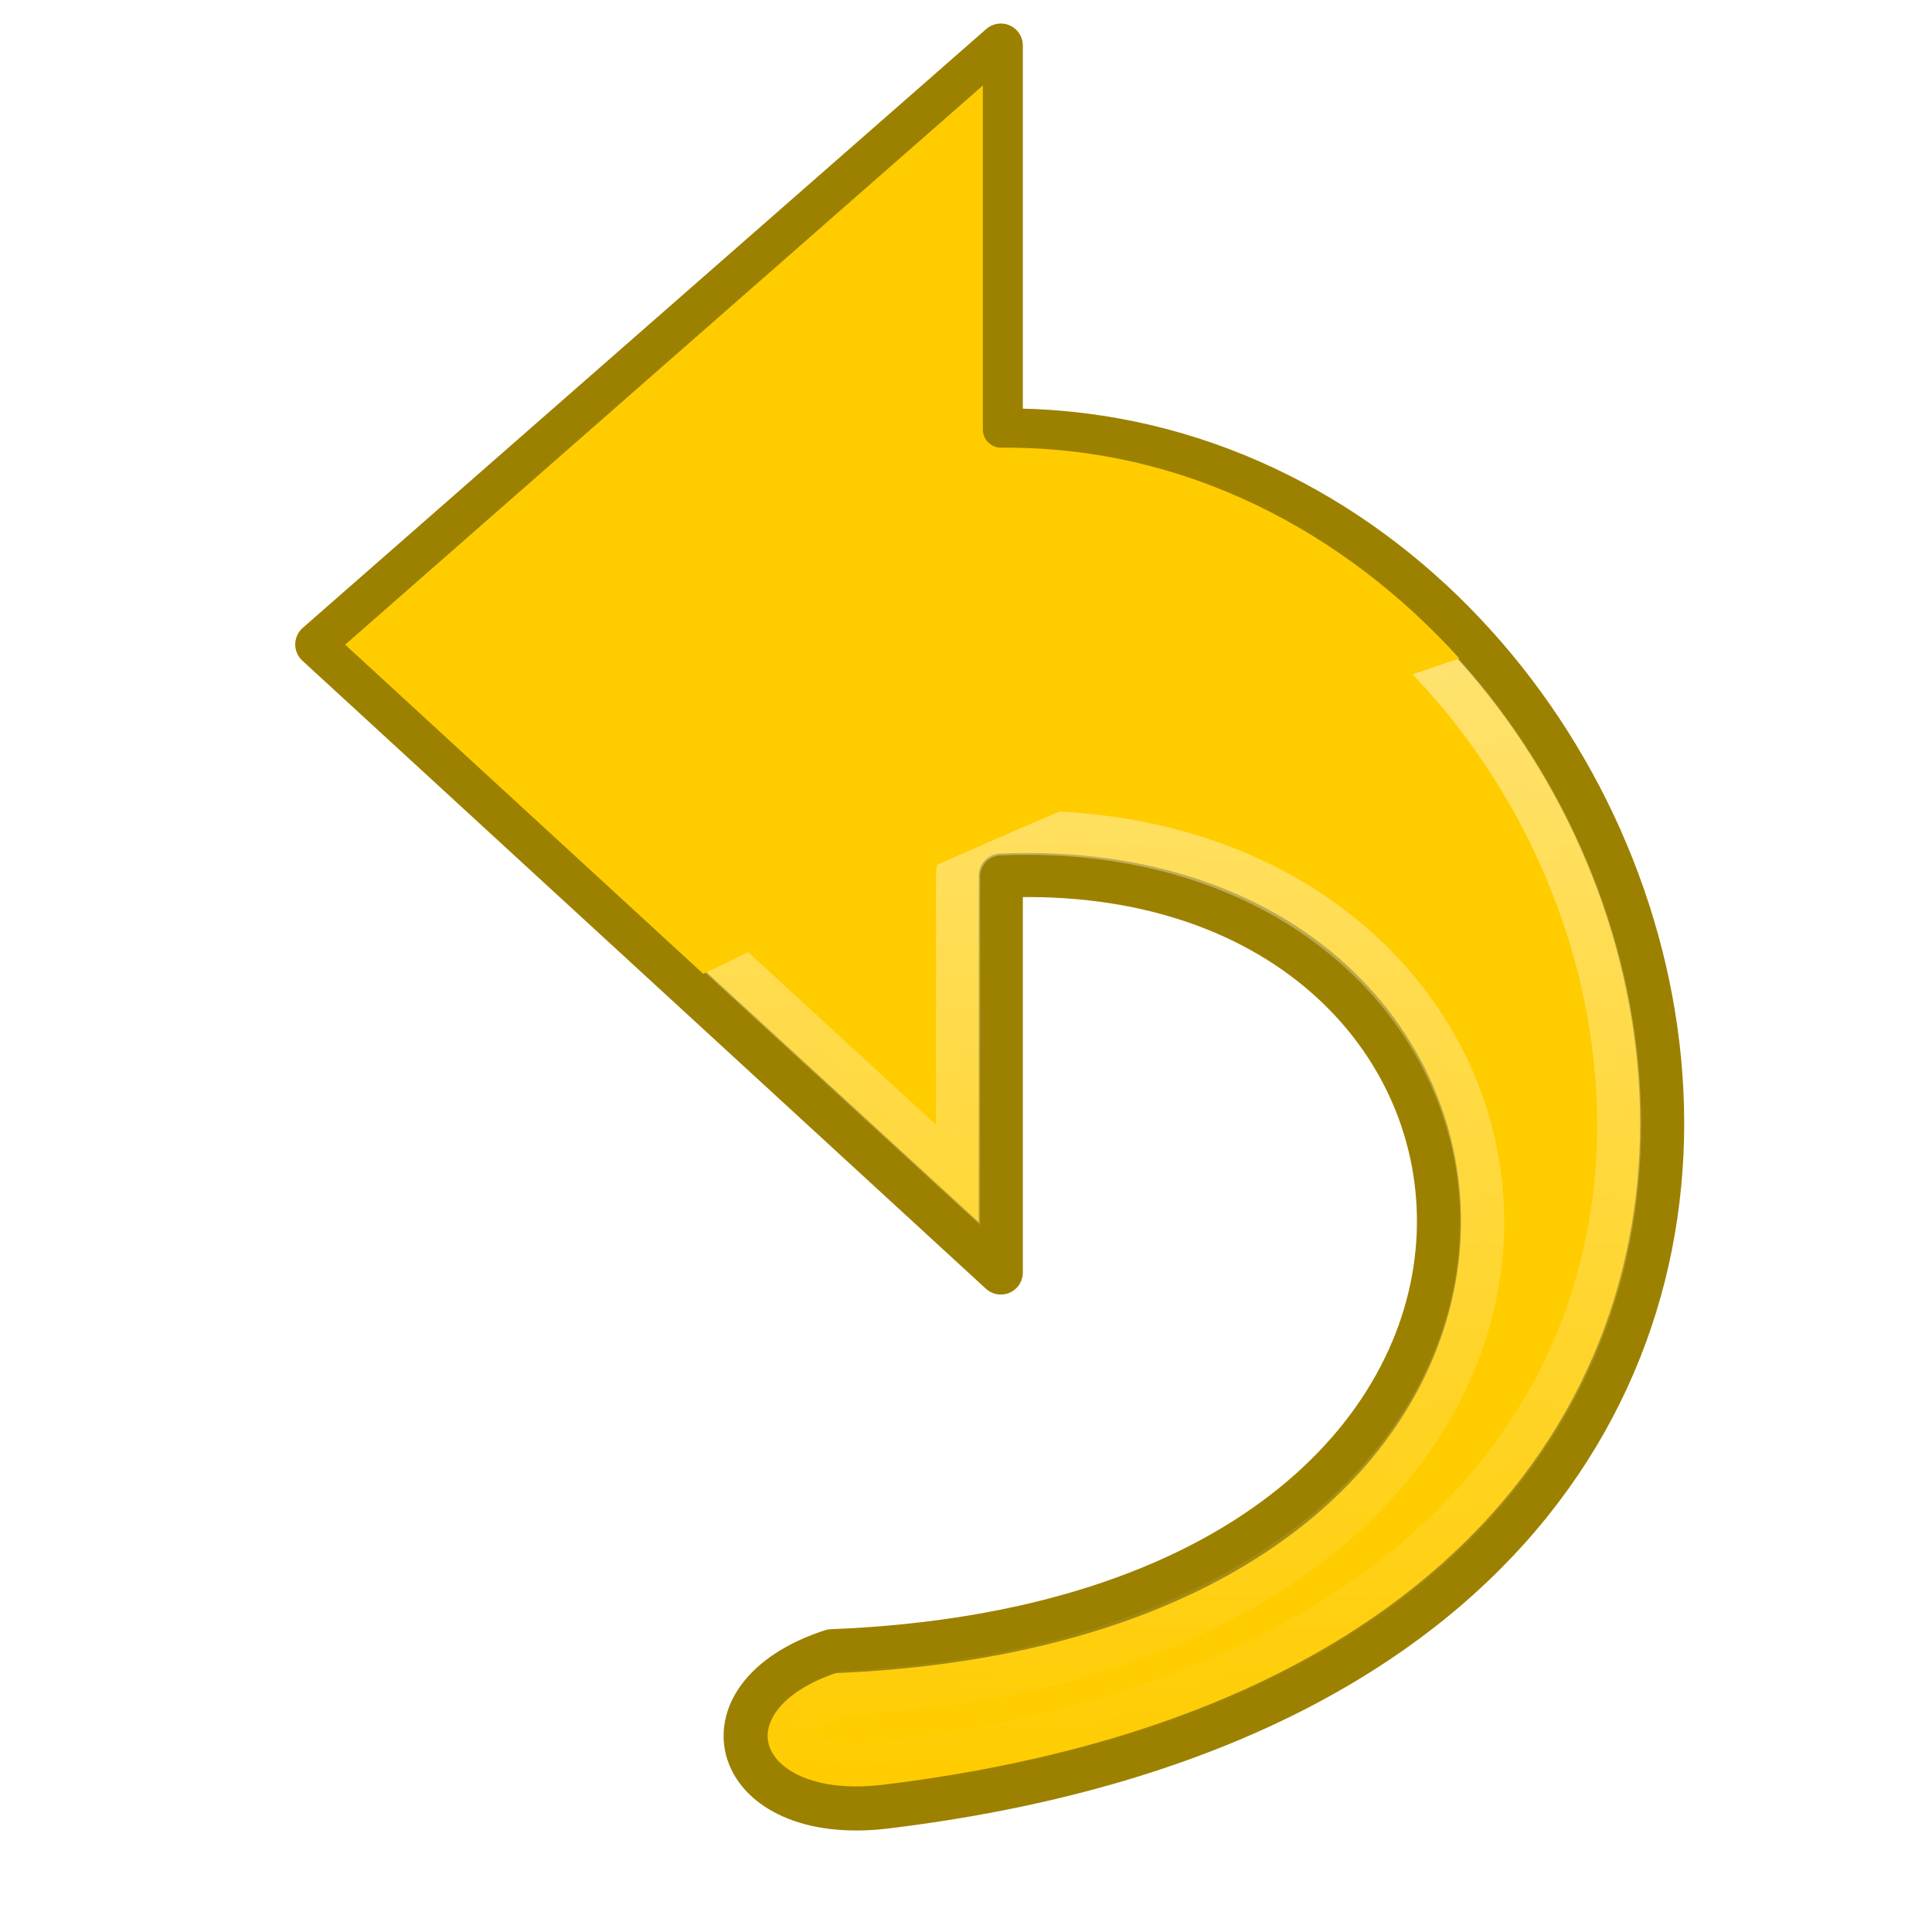
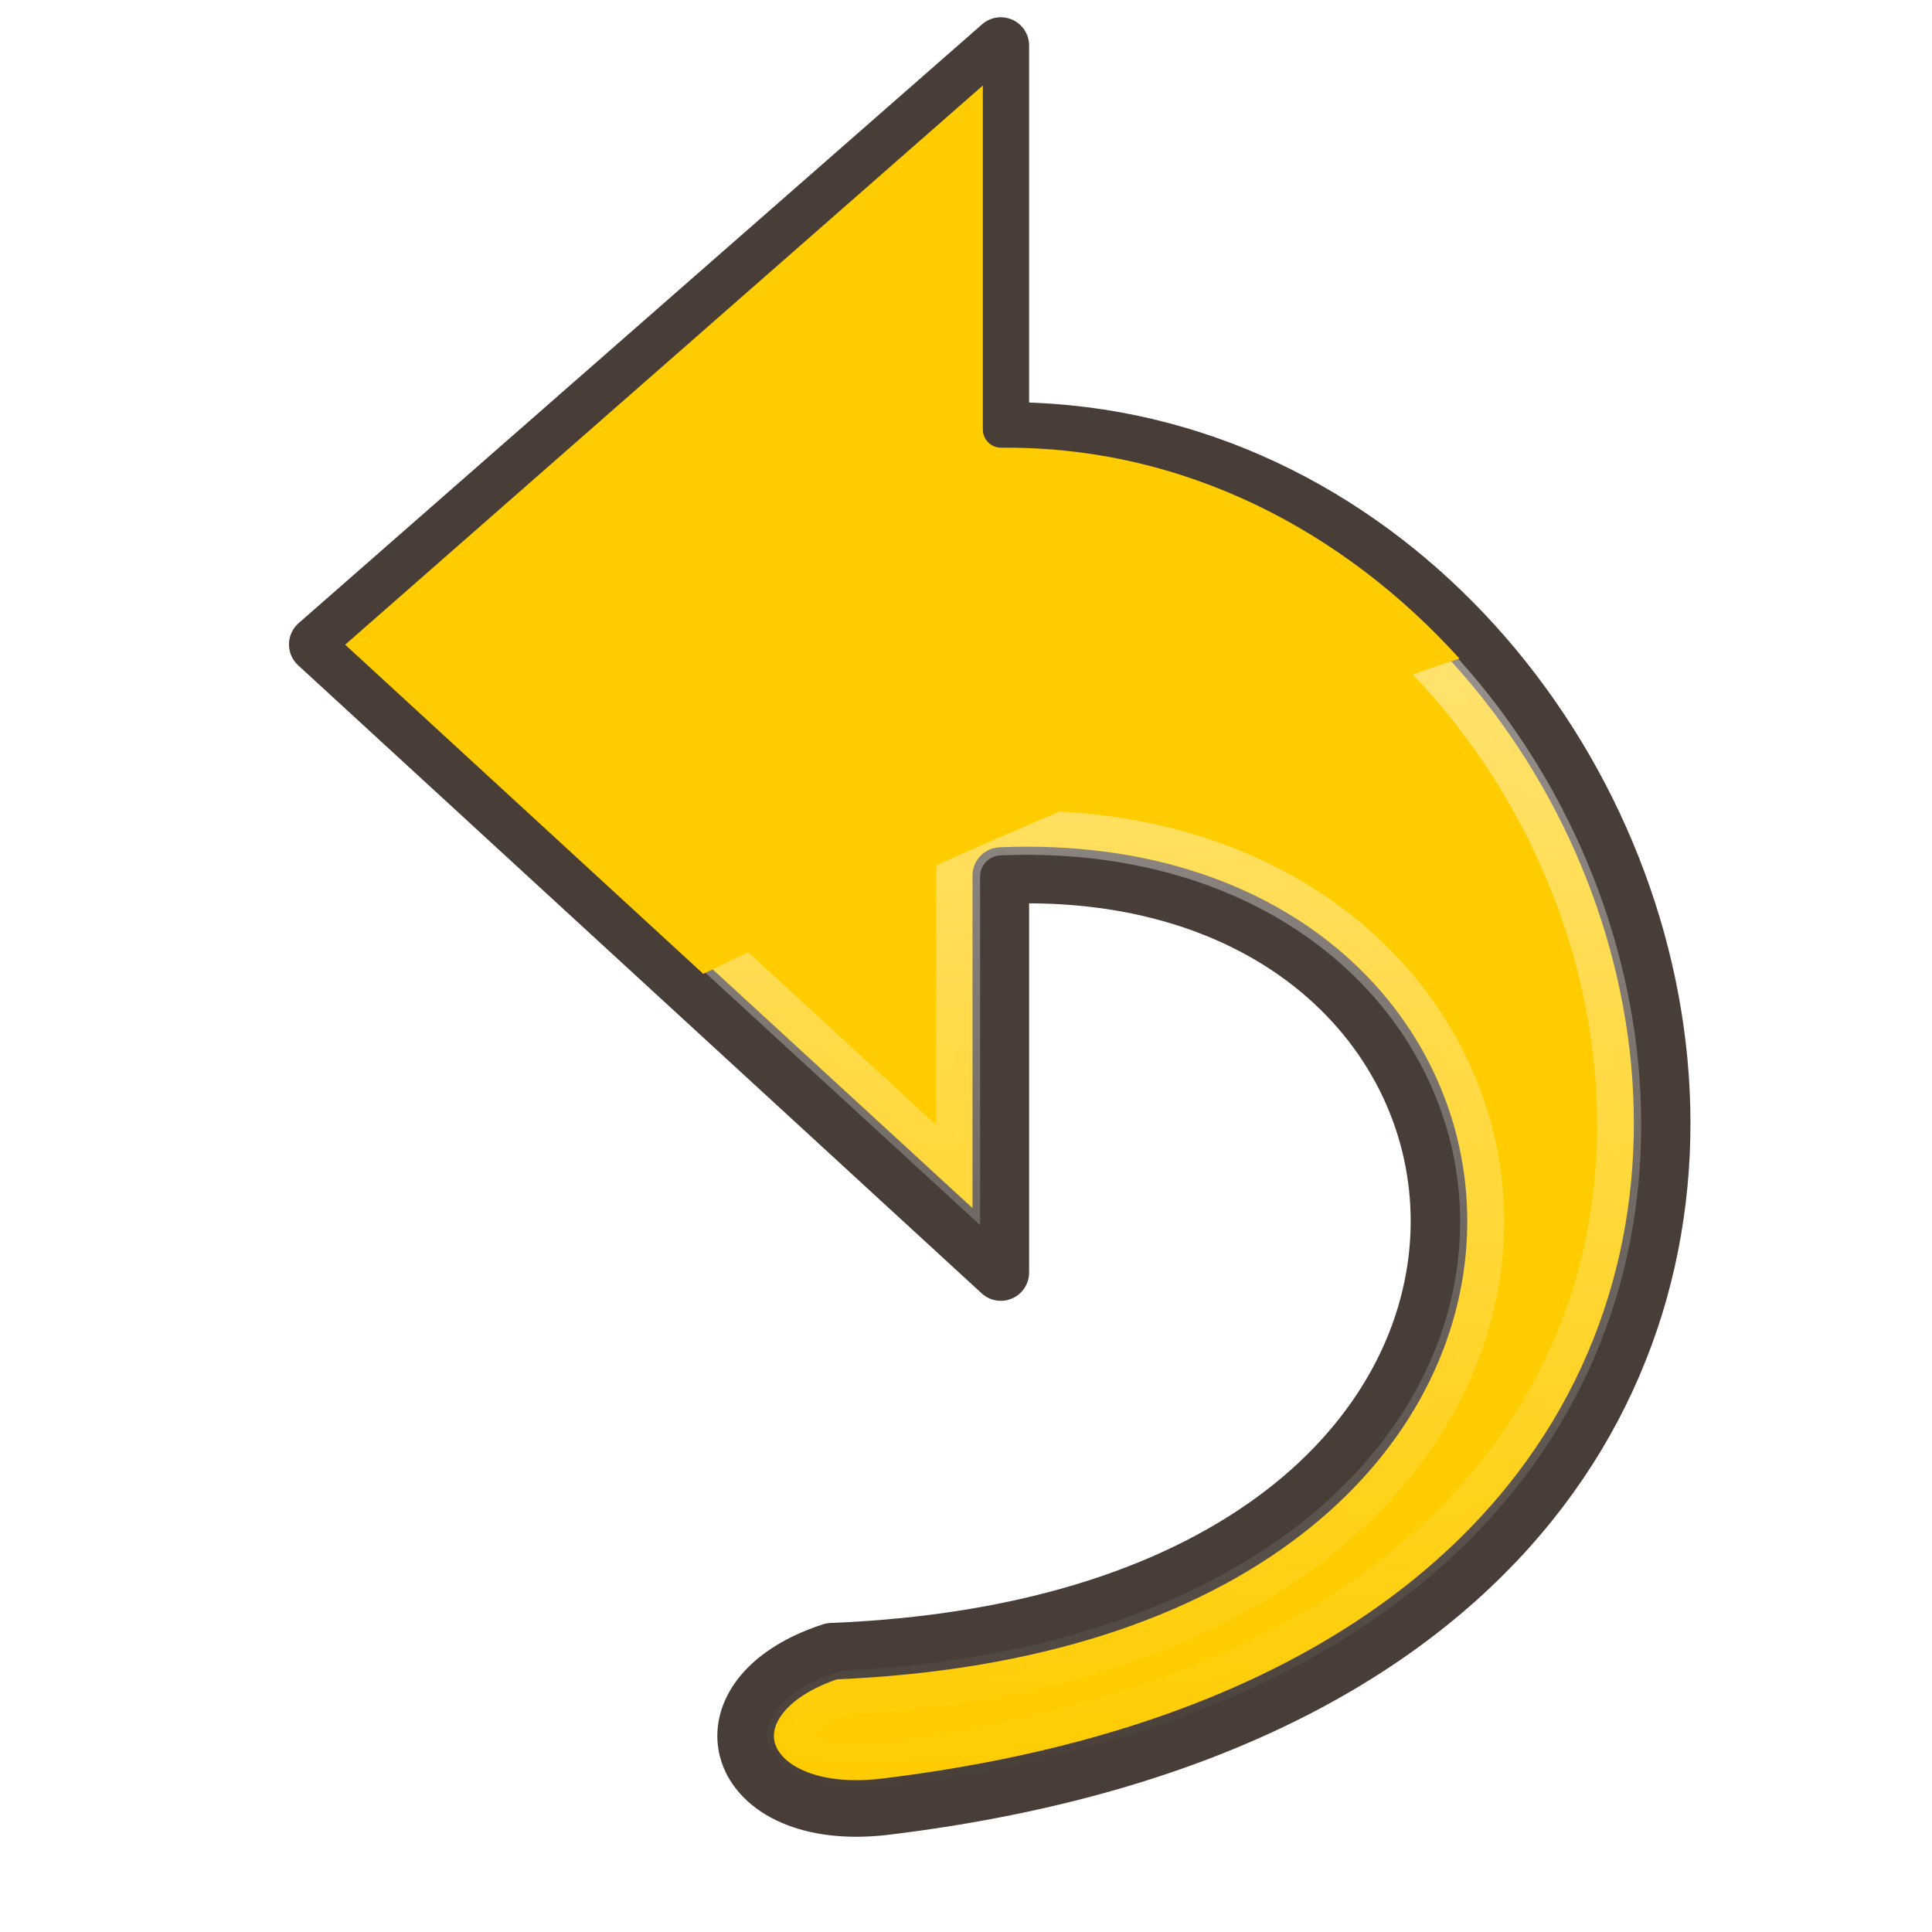
<svg xmlns="http://www.w3.org/2000/svg" xmlns:xlink="http://www.w3.org/1999/xlink" viewBox="0 0 512 512" version="1.1" id="svg25" width="512" height="512">
  <defs id="0">
    <linearGradient id="2">
      <stop id="E" stop-color="#2e3436" stop-opacity="0.717" />
      <stop id="F" offset="0.5" stop-color="#2e3436" stop-opacity="0.412" />
      <stop id="G" offset="1" stop-color="#2e3436" stop-opacity="0" />
    </linearGradient>
    <linearGradient id="3">
      <stop id="H" stop-color="#fff" />
      <stop id="I" offset="1" stop-color="#fff" stop-opacity="0" />
    </linearGradient>
    <linearGradient id="4">
      <stop id="J" stop-color="#fff" stop-opacity="0.8" />
      <stop id="K" offset="1" stop-color="#fff" stop-opacity="0" />
    </linearGradient>
    <linearGradient id="5">
      <stop id="L" stop-color="#eee" />
      <stop id="M" offset="1" stop-color="#dcdcdc" />
    </linearGradient>
    <radialGradient cx="60.05" cy="51.39" r="15.03" id="6" xlink:href="#5" gradientUnits="userSpaceOnUse" gradientTransform="matrix(-1.404511,1.188857,-1,-1.181396,199.7381,11.75054)" />
    <radialGradient cx="28.28" cy="45.842" r="12.899" id="7" xlink:href="#2" gradientUnits="userSpaceOnUse" gradientTransform="matrix(11.67971,0,0,2.496671,-320.5651,362.8891)" />
    <linearGradient y1="5.688" x2="0" y2="43.535" id="8" xlink:href="#4" gradientUnits="userSpaceOnUse" gradientTransform="matrix(11.67971,0,0,11.67971,-18.02547,-34.64471)" />
    <linearGradient x1="17.519" y1="-2.02" x2="25.912" y2="29.751" id="9" xlink:href="#3" gradientUnits="userSpaceOnUse" gradientTransform="matrix(11.67971,0,0,11.67971,-18.02547,-34.64471)" />
  </defs>
-   <path style="display:block;fill:#ffcc00;stroke:#9c8100;stroke-width:11.68;stroke-linejoin:round" display="block" id="B" d="m 220.414,437.594 c -37.063,12.055 -26.613,46.157 14.341,41.175 315.895,-38.428 220.528,-366.549 30.47,-364.686 V 12.074 L 84.082,170.784 265.226,337.229 c 0,0 0,-105.197 0,-105.197 153.014,-6.376 171.089,196.972 -44.811,205.563 z" />
+   <path style="display:block;fill:#ffcc00;stroke:#483e37;stroke-width:15;stroke-linejoin:round;stroke-miterlimit:4;stroke-dasharray:none" display="block" id="B" d="m 220.414,437.594 c -37.063,12.055 -26.613,46.157 14.341,41.175 315.895,-38.428 220.528,-366.549 30.47,-364.686 V 12.074 L 84.082,170.784 265.226,337.229 c 0,0 0,-105.197 0,-105.197 153.014,-6.376 171.089,196.972 -44.811,205.563 z" />
  <path style="display:block;opacity:0.8;fill:#ffcc00;stroke:url(#8);stroke-width:11.68" display="block" id="C" d="M 253.893,37.623 101.327,171.21 253.893,311.367 v -79.203 a 11.48,11.48 0 0 1 10.95,-11.315 c 81.596,-3.4 131.56,51.193 127.747,109.132 -3.771,57.296 -59.517,113.092 -168.626,118.622 -7.594,2.47 -11.783,5.704 -13.505,8.03 -1.722,2.326 -1.462,3.286 -1.095,4.38 0.734,2.187 6.854,8.666 24.089,6.57 76.959,-9.362 127.398,-36.017 157.676,-69.713 30.278,-33.697 41.046,-74.774 37.229,-115.337 C 420.725,201.407 353.606,124.355 265.208,125.221 A 11.48,11.48 0 0 1 253.893,113.907 Z" />
  <path style="display:block;fill:#ffcc00;stroke-width:11.68" display="block" id="D" d="M 260.463,22.659 91.472,170.845 186.369,258.078 C 252.345,226.088 321.932,196.231 386.75,174.495 356.37,140.986 314.119,118.172 265.208,118.651 a 4.846,4.846 0 0 1 -4.745,-4.745 z" />
</svg>
